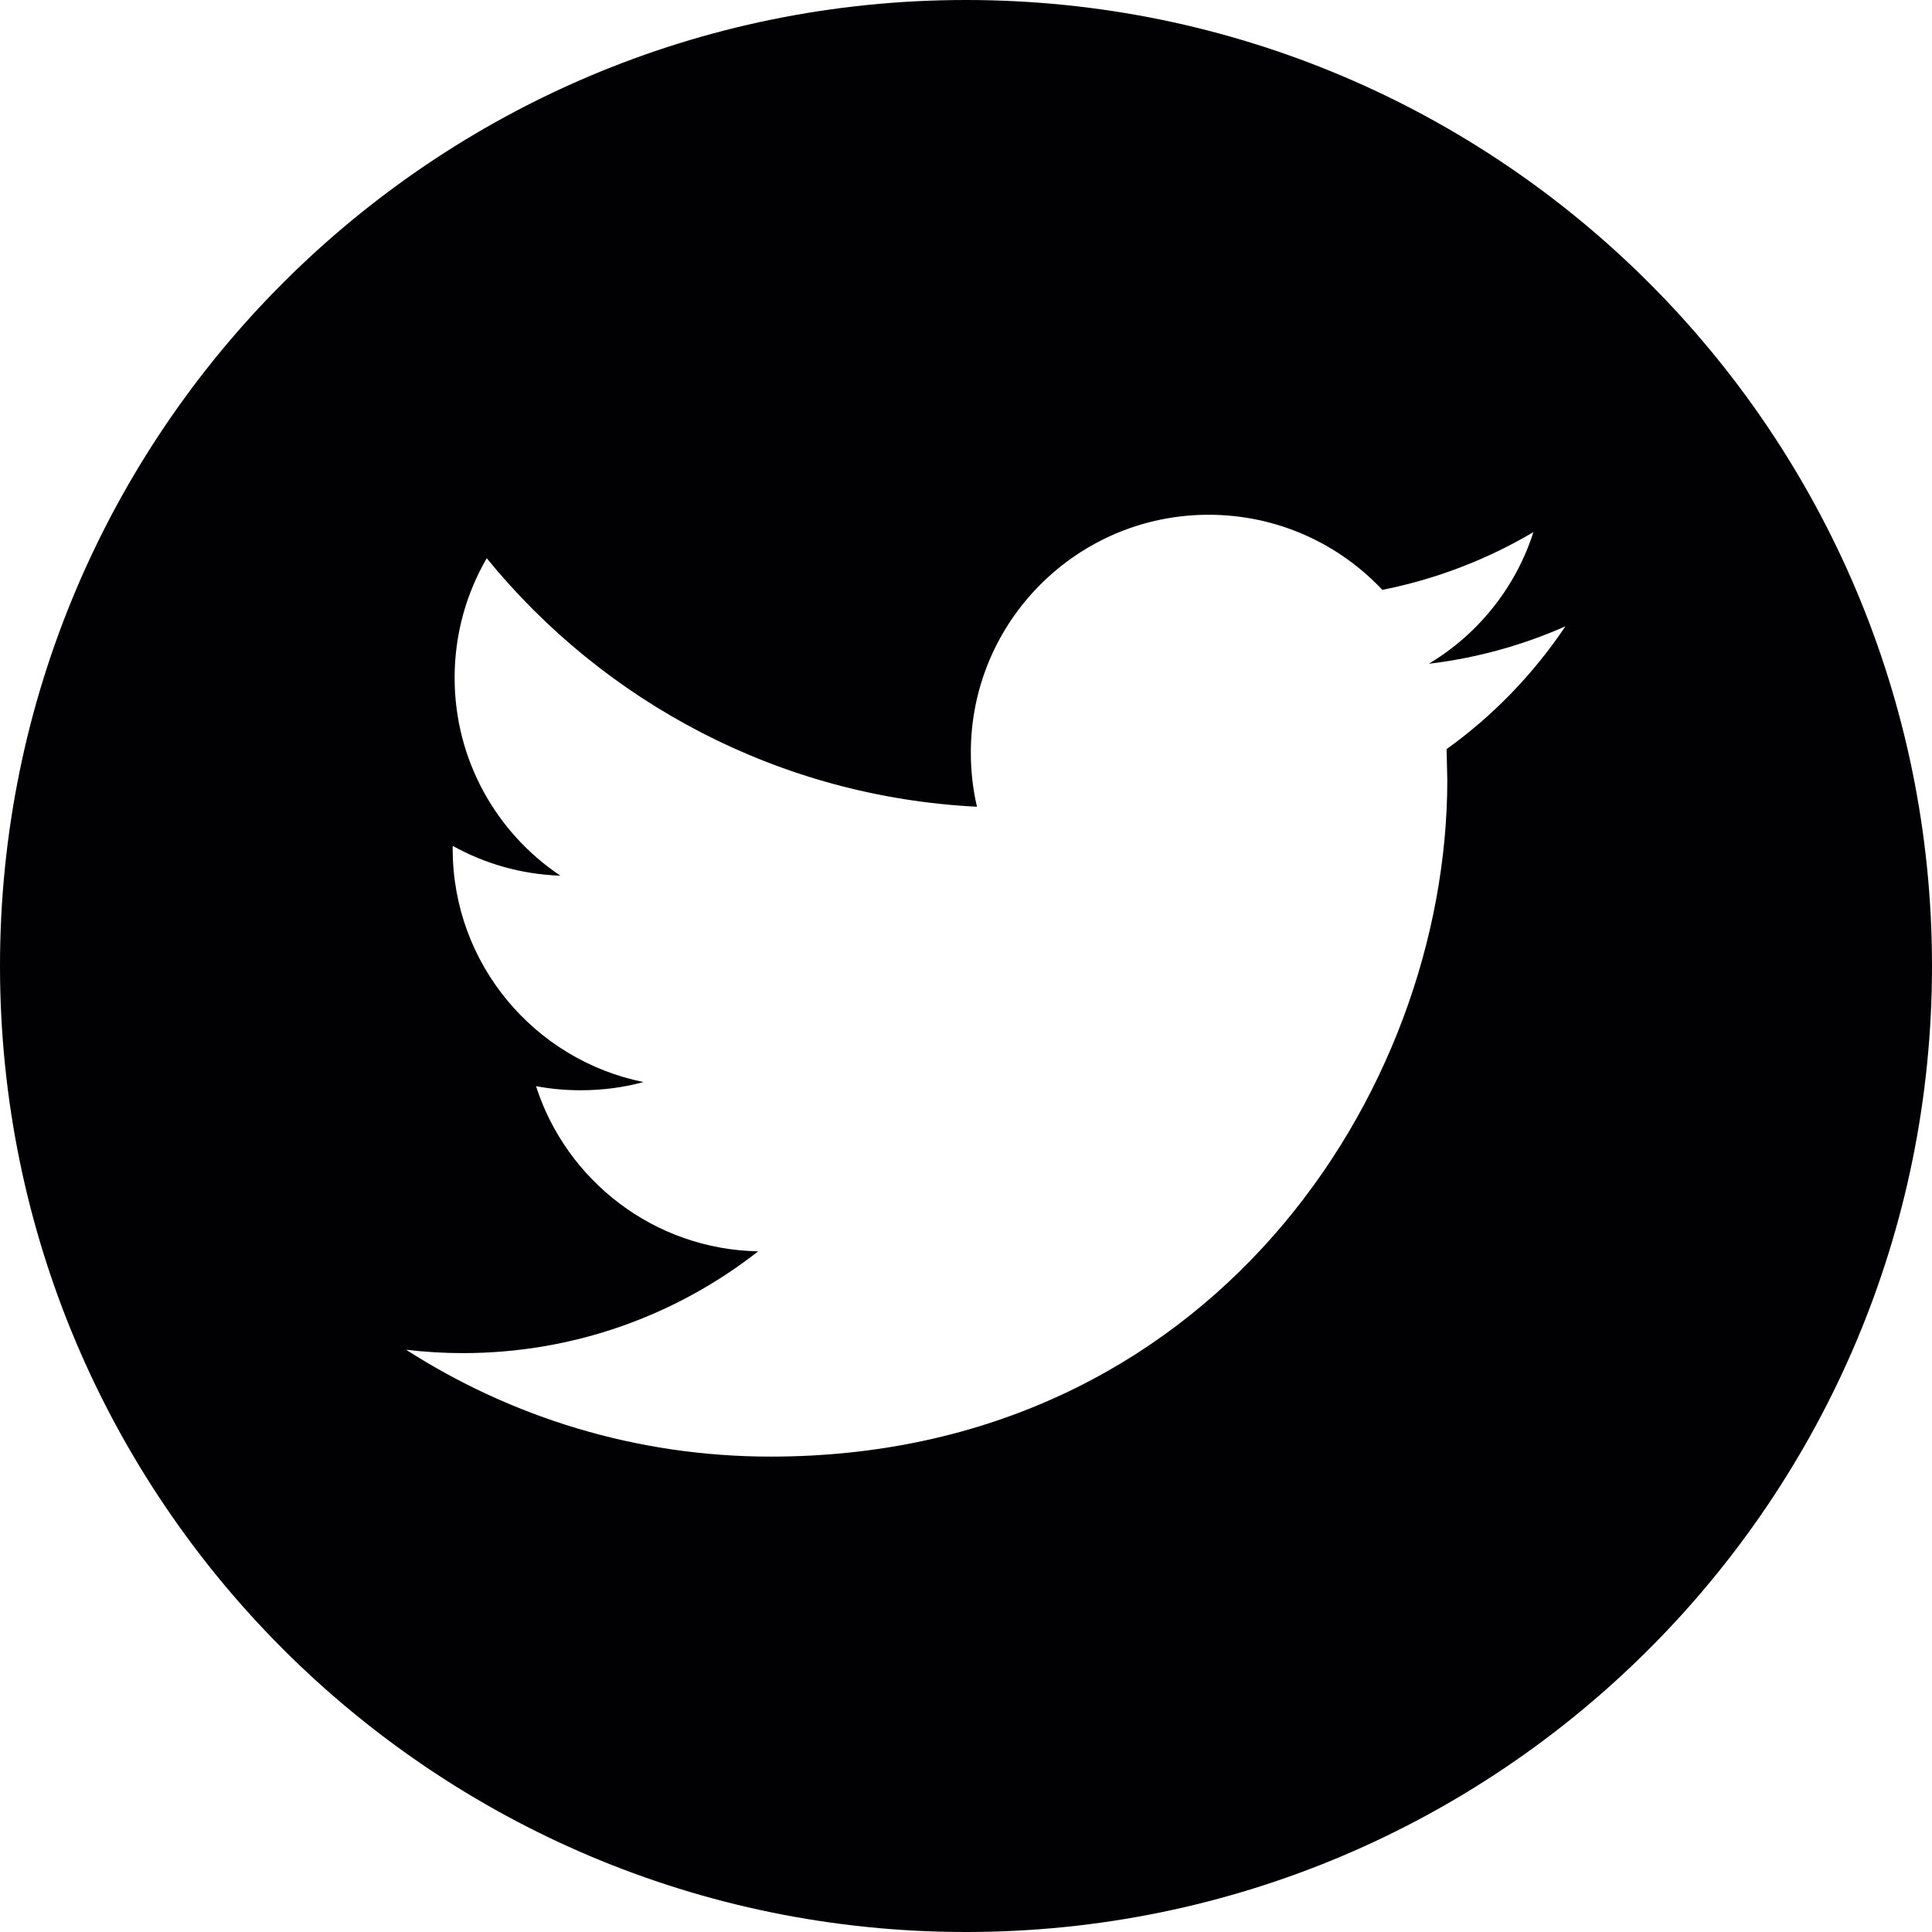
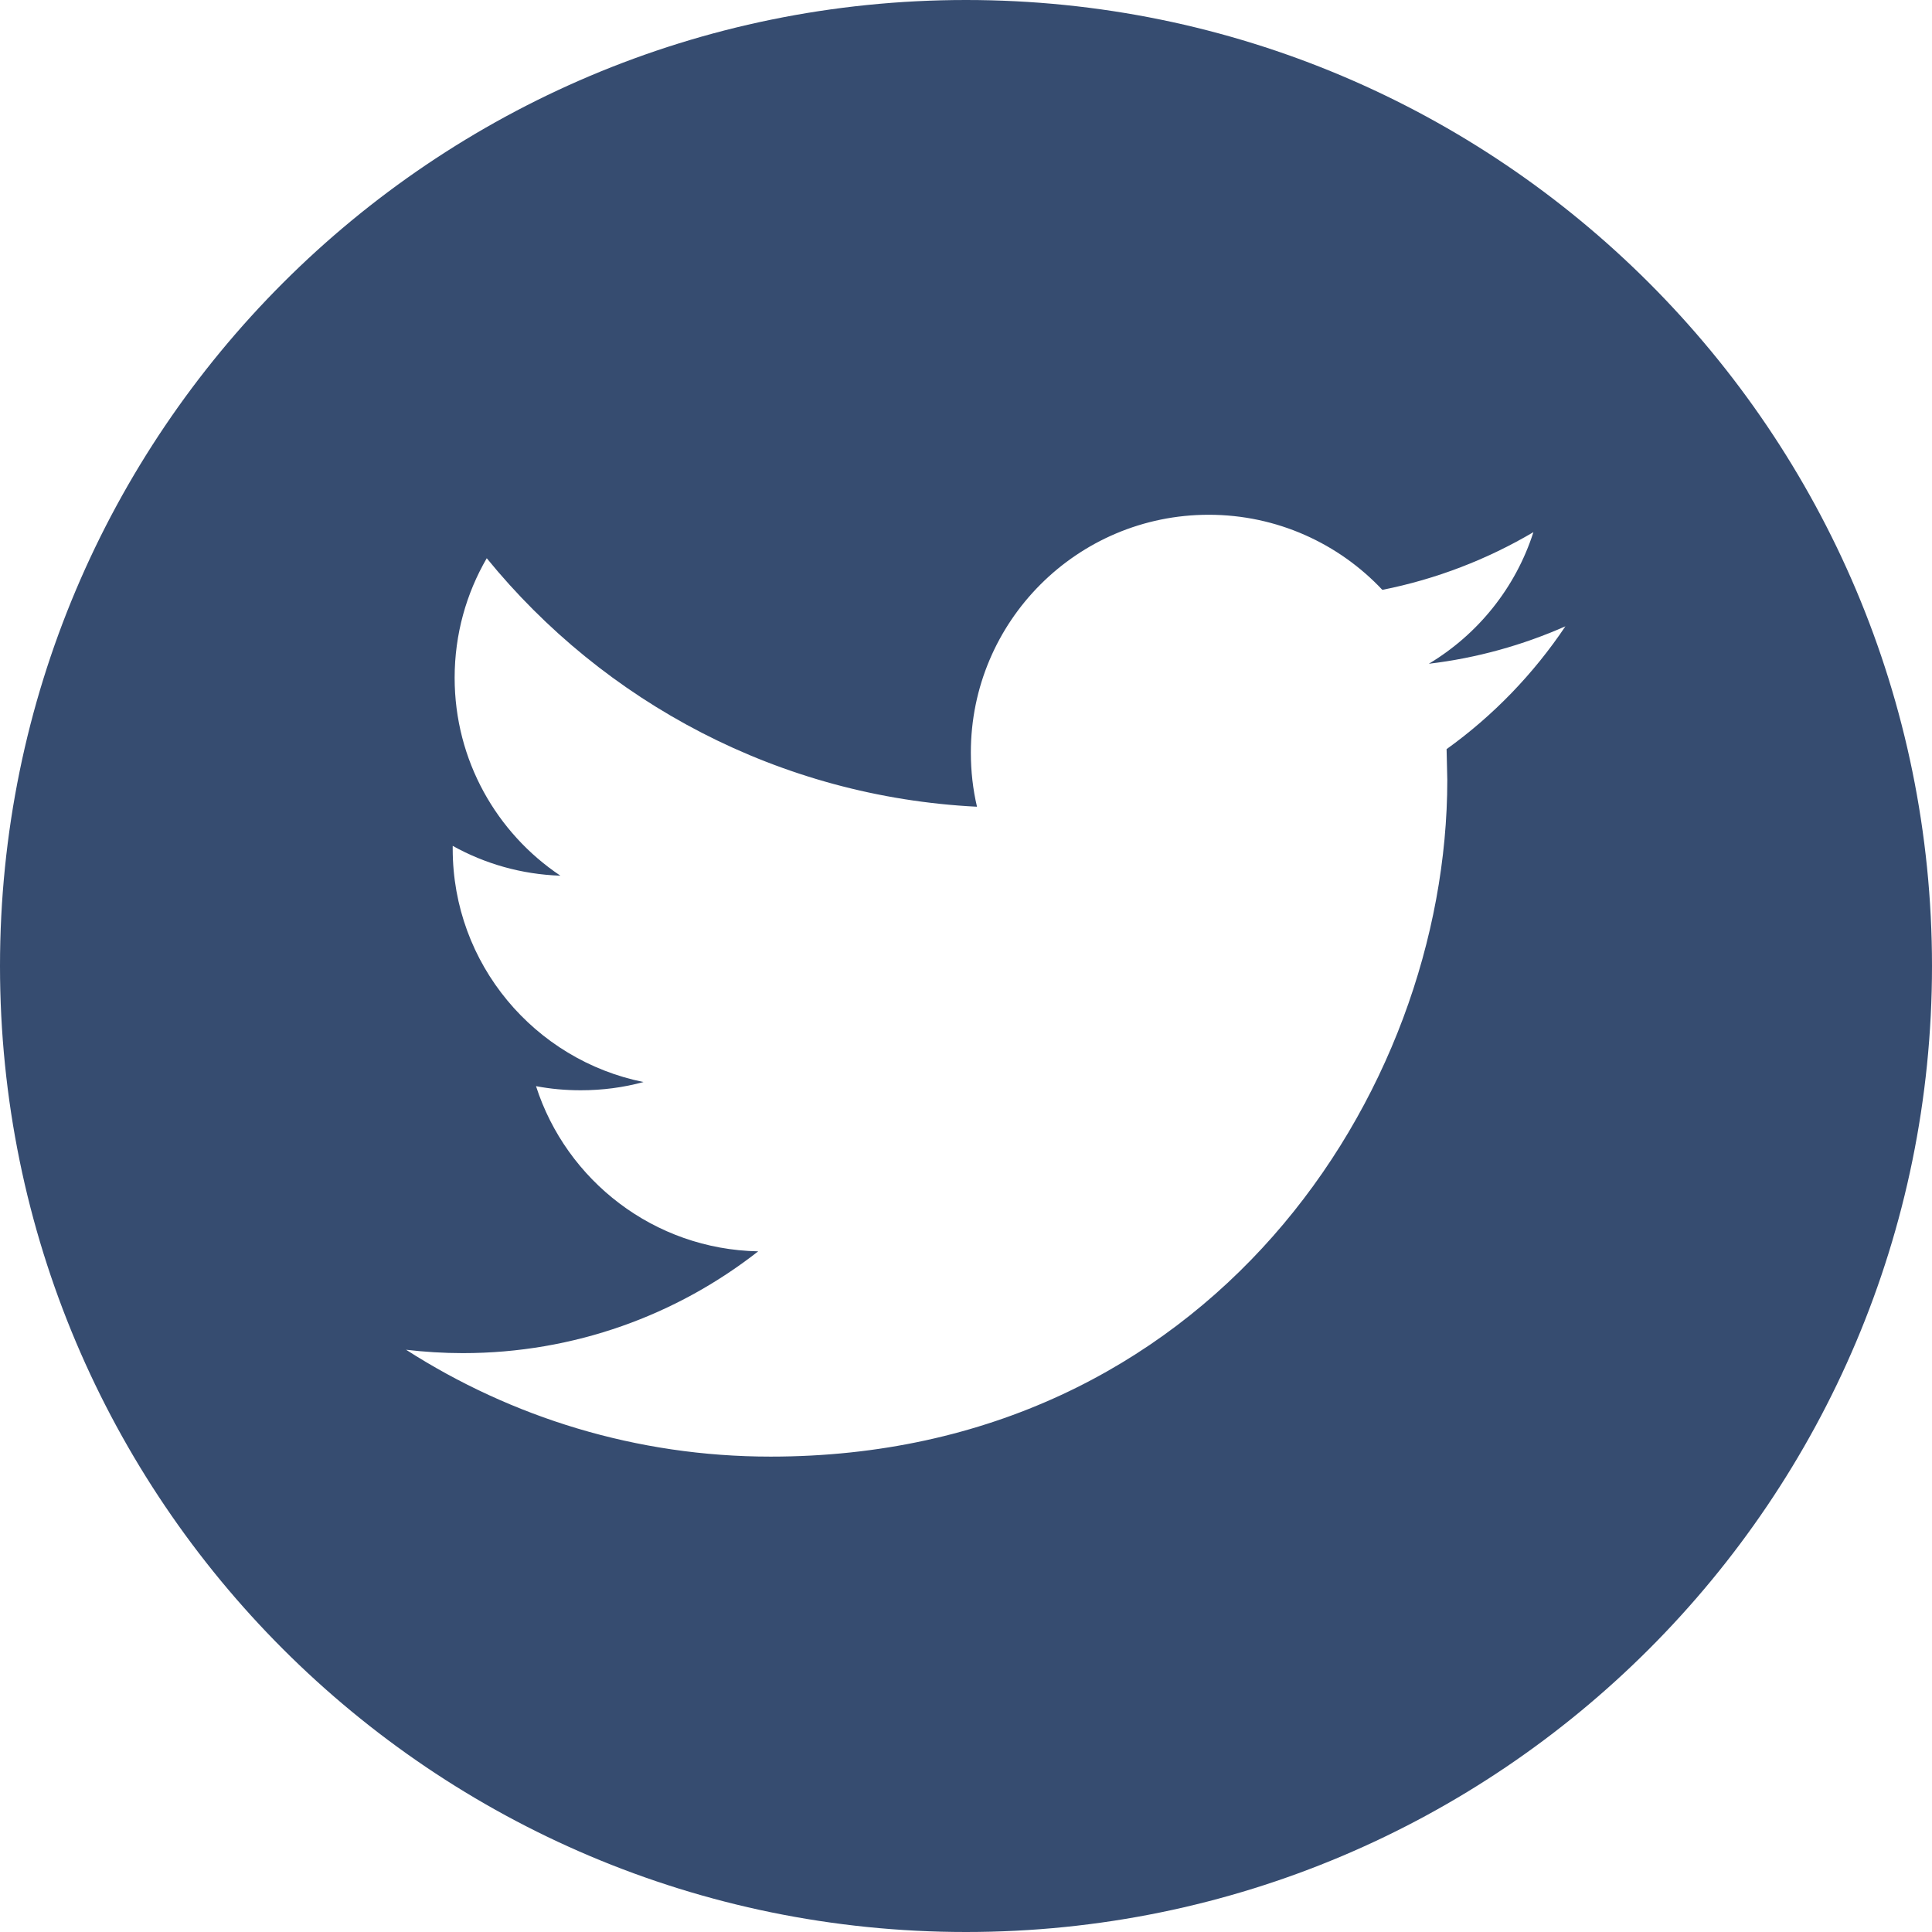
- <svg xmlns="http://www.w3.org/2000/svg" version="1.1" id="Capa_1" x="0px" y="0px" viewBox="0 0 486.392 486.392" style="enable-background:new 0 0 486.392 486.392;" xml:space="preserve">
+ <svg xmlns="http://www.w3.org/2000/svg" version="1.1" id="Capa_1" x="0px" y="0px" width="100px" height="100px" viewBox="0 0 100 100" enable-background="new 0 0 100 100" xml:space="preserve">
  <g>
    <g>
-       <path style="fill:#010002;" d="M243.196,0C108.891,0,0,108.891,0,243.196s108.891,243.196,243.196,243.196    s243.196-108.891,243.196-243.196C486.392,108.861,377.501,0,243.196,0z M364.186,188.598l0.182,7.752    c0,79.16-60.221,170.359-170.359,170.359c-33.804,0-65.268-9.91-91.776-26.904c4.682,0.547,9.454,0.851,14.288,0.851    c28.059,0,53.868-9.576,74.357-25.627c-26.204-0.486-48.305-17.814-55.935-41.586c3.678,0.699,7.387,1.034,11.278,1.034    c5.472,0,10.761-0.699,15.777-2.067c-27.39-5.533-48.031-29.7-48.031-58.701v-0.76c8.086,4.499,17.297,7.174,27.116,7.509    c-16.051-10.731-26.63-29.062-26.63-49.825c0-10.974,2.949-21.249,8.086-30.095c29.518,36.236,73.658,60.069,123.422,62.562    c-1.034-4.378-1.55-8.968-1.55-13.649c0-33.044,26.812-59.857,59.887-59.857c17.206,0,32.771,7.265,43.714,18.908    c13.619-2.706,26.448-7.691,38.03-14.531c-4.469,13.984-13.953,25.718-26.326,33.135c12.069-1.429,23.651-4.682,34.382-9.424    C386.073,169.659,375.889,180.208,364.186,188.598z" />
+       <path fill="#364C70" d="M50,0C22.388,0,0,22.388,0,50s22.388,50,50,50s50-22.388,50-50C100,22.381,77.612,0,50,0z M74.875,38.775    l0.037,1.594c0,16.275-12.381,35.025-35.025,35.025c-6.95,0-13.418-2.037-18.869-5.531c0.963,0.112,1.944,0.175,2.938,0.175    c5.769,0,11.075-1.969,15.288-5.269c-5.387-0.101-9.931-3.663-11.5-8.55c0.756,0.144,1.519,0.213,2.319,0.213    c1.125,0,2.212-0.145,3.244-0.426c-5.631-1.137-9.875-6.106-9.875-12.068v-0.156c1.663,0.925,3.556,1.475,5.575,1.544    c-3.3-2.206-5.475-5.975-5.475-10.244c0-2.256,0.606-4.369,1.662-6.188c6.069,7.45,15.144,12.35,25.375,12.862    c-0.212-0.9-0.318-1.844-0.318-2.806c0-6.793,5.512-12.306,12.312-12.306c3.537,0,6.737,1.494,8.987,3.887    c2.8-0.556,5.438-1.581,7.819-2.987c-0.92,2.875-2.869,5.288-5.413,6.812c2.481-0.294,4.862-0.963,7.069-1.938    C79.375,34.881,77.281,37.05,74.875,38.775z" />
    </g>
-     <g>
- 	</g>
-     <g>
- 	</g>
-     <g>
- 	</g>
-     <g>
- 	</g>
-     <g>
- 	</g>
-     <g>
- 	</g>
-     <g>
- 	</g>
-     <g>
- 	</g>
-     <g>
- 	</g>
-     <g>
- 	</g>
-     <g>
- 	</g>
-     <g>
- 	</g>
-     <g>
- 	</g>
-     <g>
- 	</g>
-     <g>
- 	</g>
  </g>
-   <g>
- </g>
-   <g>
- </g>
-   <g>
- </g>
-   <g>
- </g>
-   <g>
- </g>
-   <g>
- </g>
-   <g>
- </g>
-   <g>
- </g>
-   <g>
- </g>
-   <g>
- </g>
-   <g>
- </g>
-   <g>
- </g>
-   <g>
- </g>
-   <g>
- </g>
-   <g>
- </g>
</svg>
